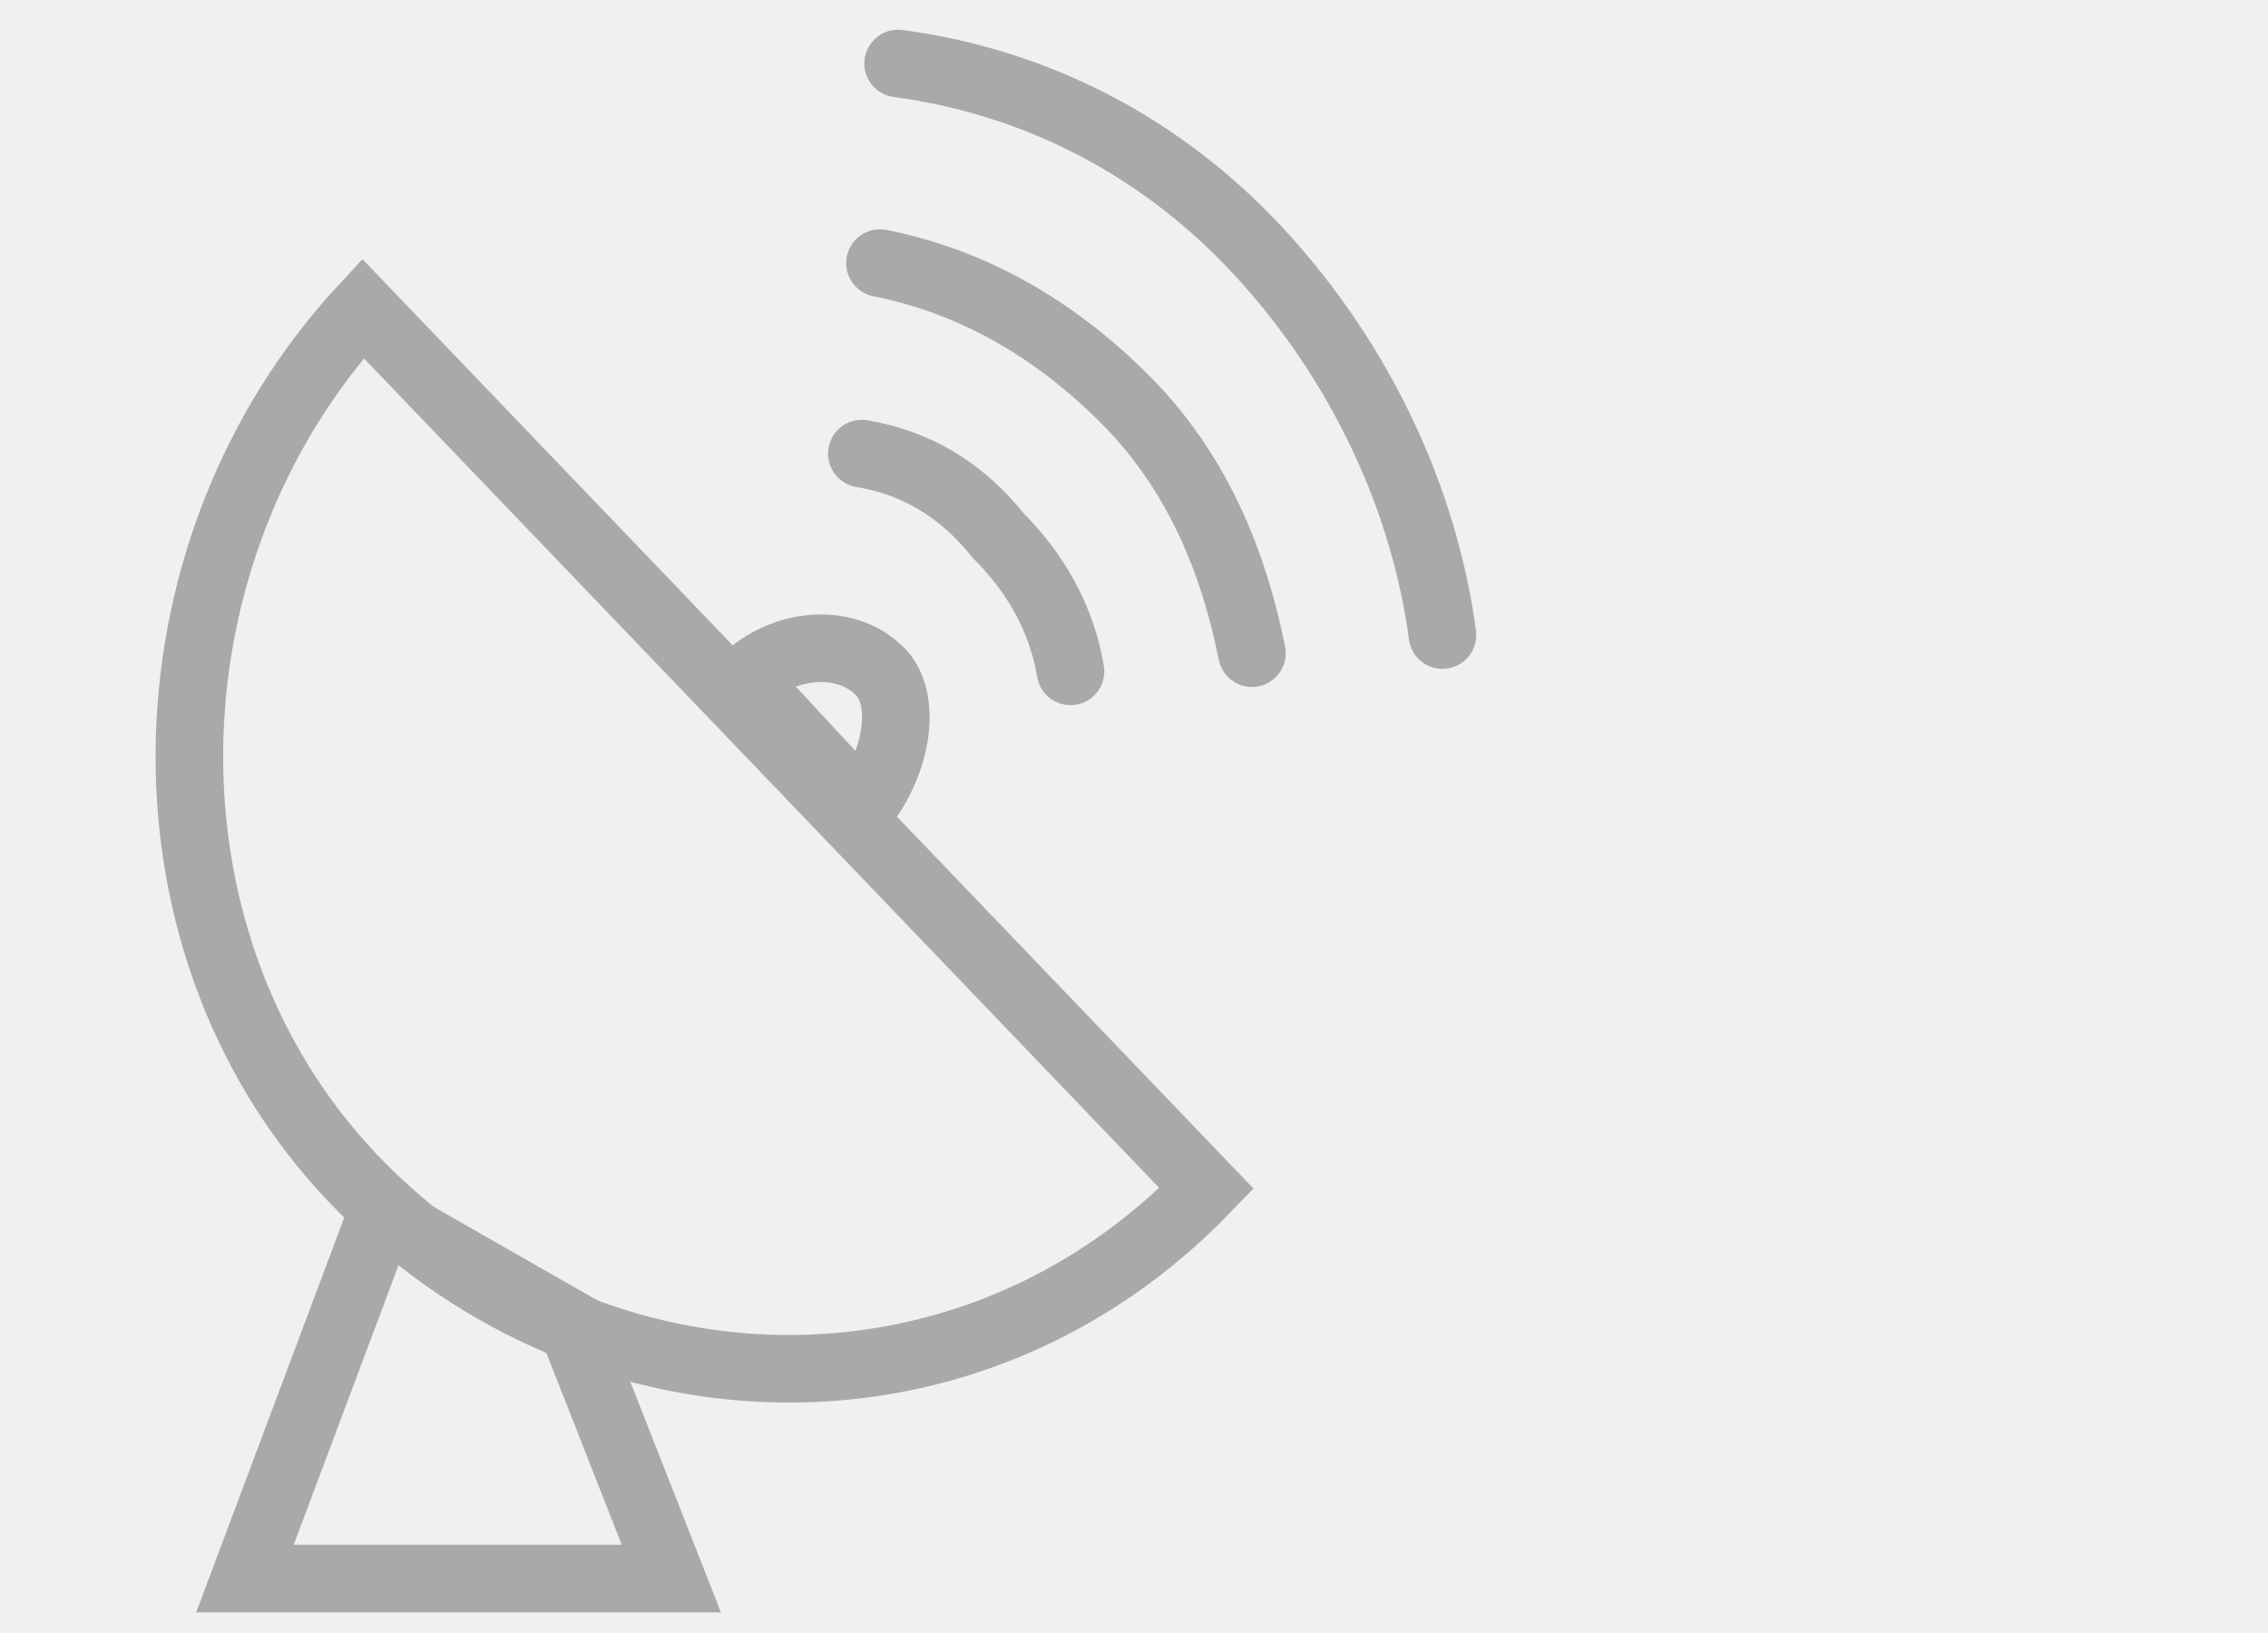
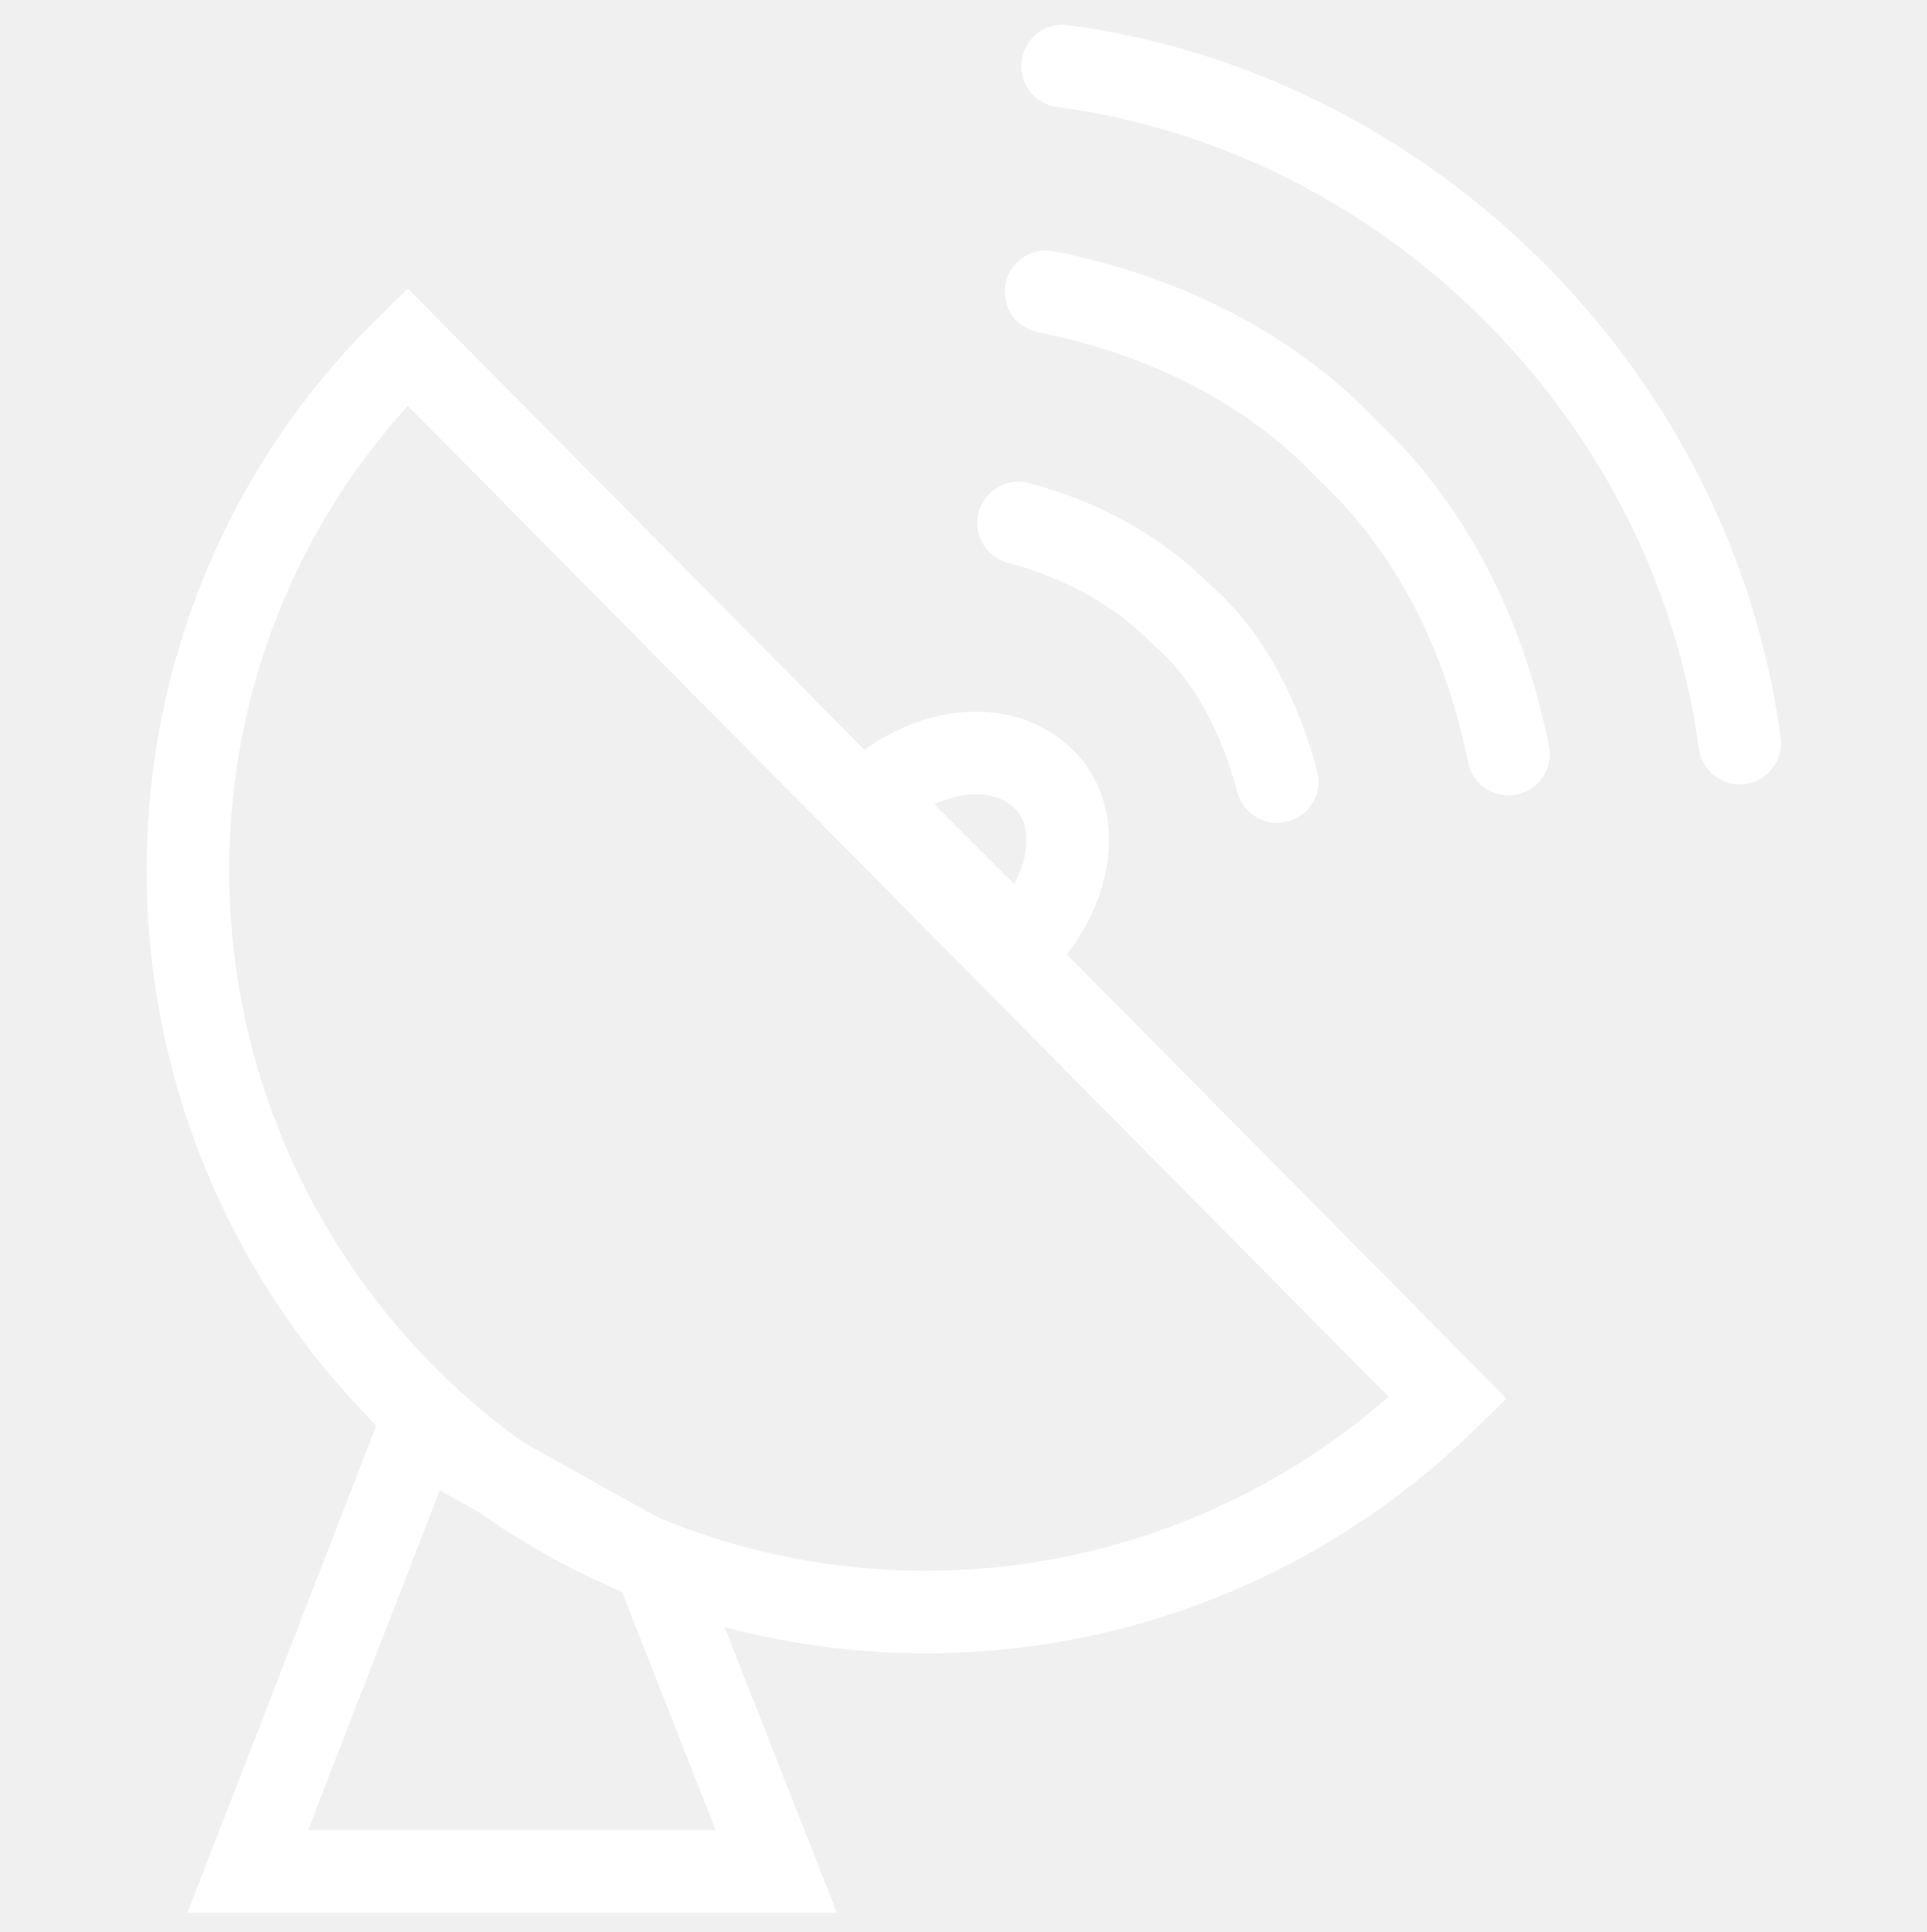
- <svg xmlns="http://www.w3.org/2000/svg" version="1.1" id="Ebene_1" x="0px" y="0px" viewBox="0 0 25 18" style="enable-background:new 0 0 25 18;" xml:space="preserve">
+ <svg xmlns="http://www.w3.org/2000/svg" version="1.1" x="0px" y="0px" viewBox="0 0 35 35.1" style="enable-background:new 0 0 35 35.1;" xml:space="preserve">
  <style type="text/css">
- 	.st0{fill:none;stroke:#A9A9A9;stroke-width:0.745;stroke-linecap:round;stroke-miterlimit:10;}
+ 	.st0{display:none;}
+ 	.st1{display:inline;fill:#FFFFFF;}
+ 	.st2{fill:none;stroke:#FFFFFF;stroke-width:1.5;stroke-linecap:round;stroke-miterlimit:10;}
</style>
-   <path class="st0" d="M11.8,7.4c-0.1-0.6-0.4-1.1-0.8-1.5C10.6,5.4,10.1,5.1,9.5,5" />
-   <path class="st0" d="M13.8,7.2L13.8,7.2c-0.2-1-0.6-2-1.4-2.8c-0.8-0.8-1.7-1.3-2.7-1.5l0,0" />
-   <path class="st0" d="M15.9,7L15.9,7c-0.2-1.5-0.9-3-2-4.2c-1.1-1.2-2.5-1.9-4-2.1l0,0" />
-   <path class="st0" d="M8.2,7.5C8.6,7.1,9.3,7,9.7,7.4C10,7.7,9.9,8.4,9.5,8.9L8.2,7.5z" />
-   <polygon class="st0" points="4.2,13.4 2.7,17.4 7.4,17.4 6.3,14.6 " />
-   <path class="st0" d="M13.3,13.1c-2.6,2.7-6.7,2.6-9.3,0s-2.5-7,0-9.7L13.3,13.1z" />
+   <g id="Layer_1" class="st0">
+     <polyline class="st1" points="0,35.1 0,0 35,0 35,35.1  " />
+   </g>
+   <g id="Layer_2">
+     <path class="st2" d="M23.2,14.2c-0.3-1.1-0.8-2.2-1.7-3c-0.9-0.9-1.9-1.4-3-1.7" />
+     <path class="st2" d="M27.4,13.7L27.4,13.7c-0.4-2-1.3-4-2.9-5.5C23,6.6,21,5.7,19,5.3l0,0" />
+     <path class="st2" d="M31.6,13.5L31.6,13.5c-0.4-3-1.8-5.9-4.1-8.2c-2.3-2.3-5.2-3.7-8.2-4.1l0,0" />
+     <path class="st2" d="M15.8,14.5c1-0.9,2.3-1.1,3.1-0.4s0.6,2.1-0.4,3.1L15.8,14.5z" />
+     <polygon class="st2" points="7.6,26 4.5,34 14.1,34 11.9,28.4  " />
+     <path class="st2" d="M26.3,25.4c-5.3,5.2-13.8,5.2-19-0.1s-5.2-13.8,0.1-19L26.3,25.4z" />
+   </g>
</svg>
